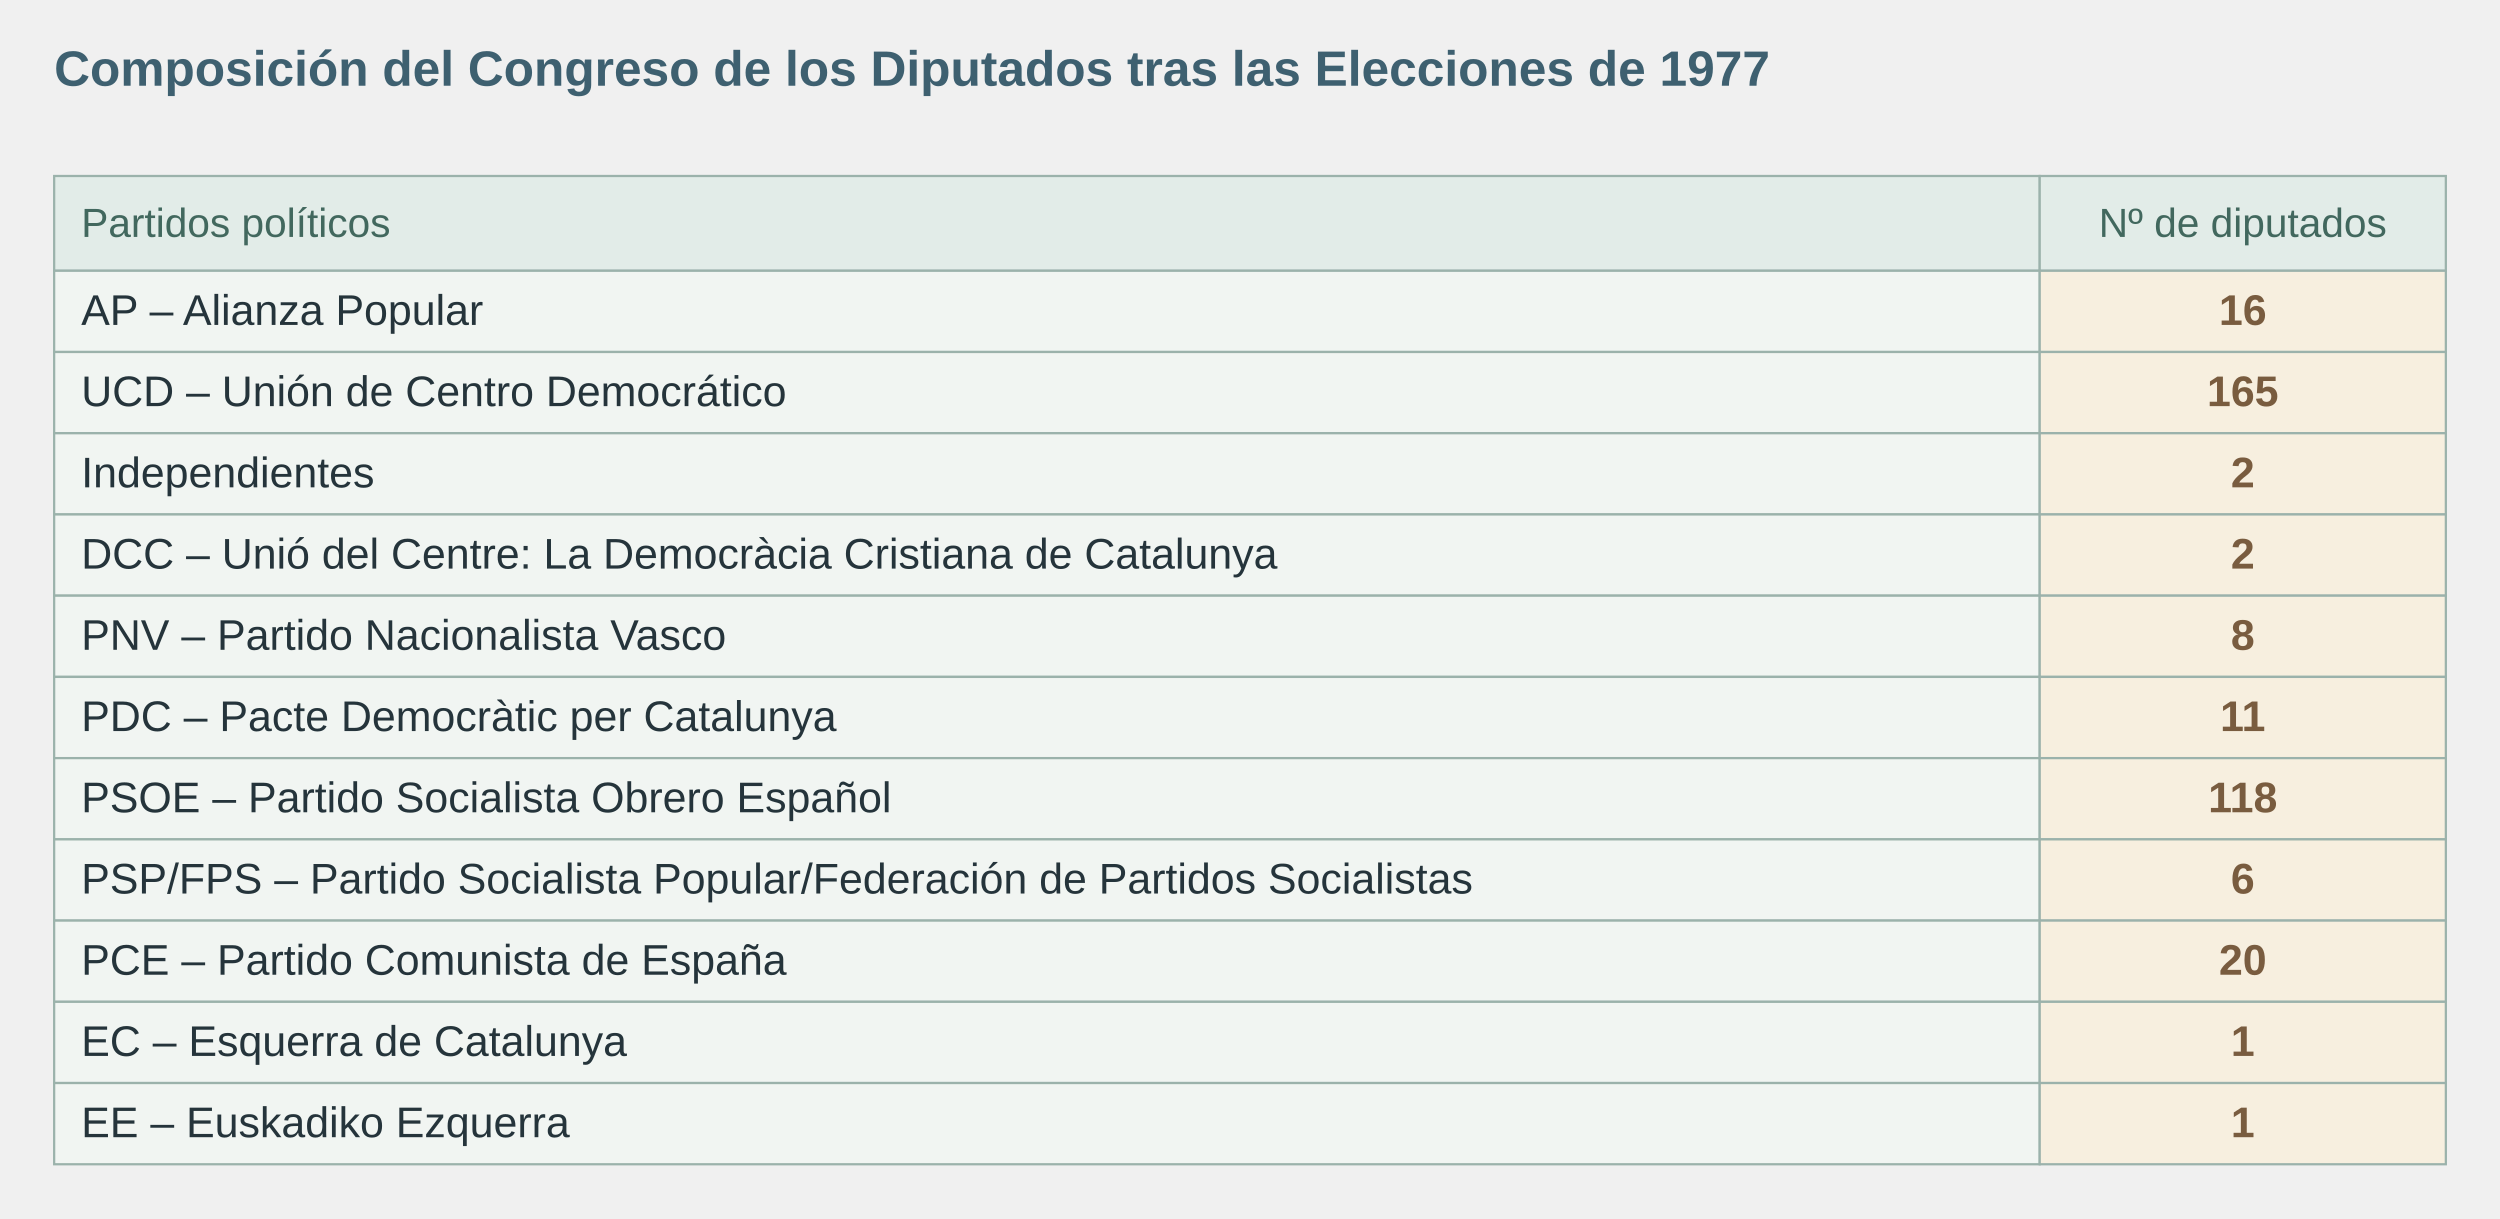
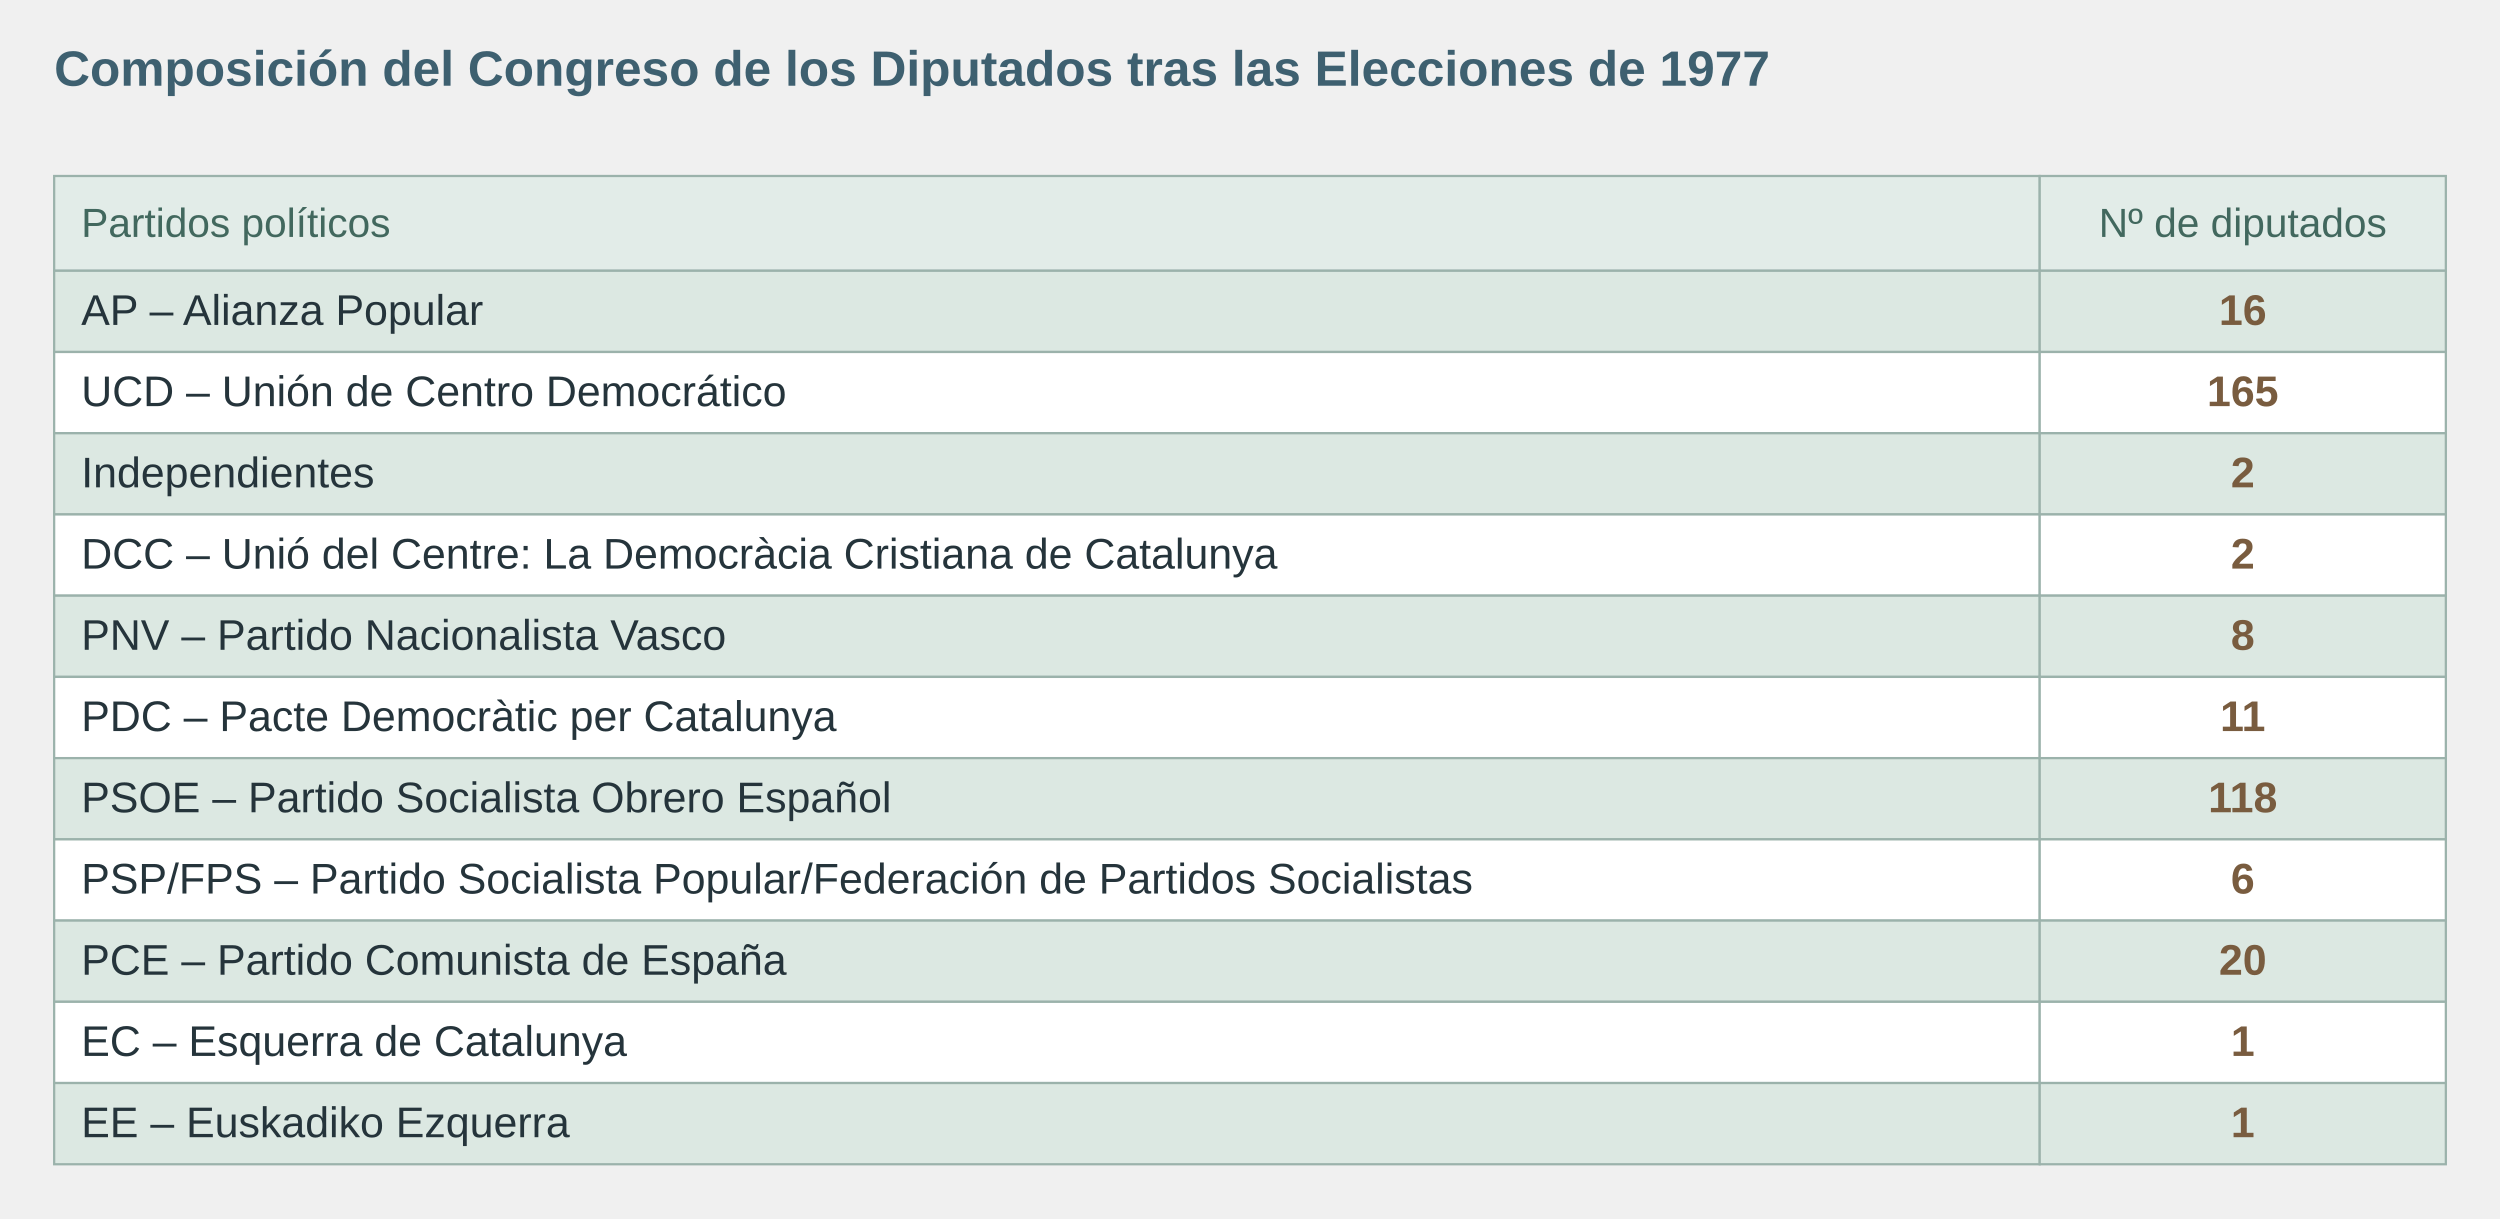
<svg xmlns="http://www.w3.org/2000/svg" width="1108" height="540" viewBox="0 0 1108 540" role="img" aria-labelledby="title desc">
-   <style>text{font-family:"Arial Narrow",Arial,sans-serif;fill:#25343b}.title{font-size:22px;font-weight:700;fill:#3e6070}.cell{font-size:19px}.head{font-size:18px;font-weight:400;fill:#42685e}.grid{fill:#fff;stroke:#9bb2ab;stroke-width:1}.grid[x="24"]{fill:#f1f5f2}.grid[x="904"]{fill:#f7efdf}.grid[y="78"]{fill:#e2ece8}.cell[x="994.0"]{fill:#795c3f;font-weight:600}</style>
+   <style>text{font-family:"Arial Narrow",Arial,sans-serif;fill:#25343b}.title{font-size:22px;font-weight:700;fill:#3e6070}.cell{font-size:19px}.head{font-size:18px;font-weight:400;fill:#42685e}.grid{fill:#fff;stroke:#9bb2ab;stroke-width:1}.grid[y="78"]{fill:#e2ece8}.grid.row-stripe{fill:#dce8e2}.cell[x="994.0"]{fill:#795c3f;font-weight:600}</style>
  <text class="title" x="24" y="38">Composición del Congreso de los Diputados tras las Elecciones de 1977</text>
  <rect class="grid" x="24" y="78" width="880" height="42" />
  <text class="head" x="36" y="105" text-anchor="start">Partidos políticos</text>
  <rect class="grid" x="904" y="78" width="180" height="42" />
  <text class="head" x="994.0" y="105" text-anchor="middle">Nº de diputados</text>
-   <rect class="grid" x="24" y="120" width="880" height="36" />
+   <rect class="grid row-stripe" data-stripe-row="0" x="24" y="120" width="880" height="36" />
  <text class="cell" x="36" y="144" text-anchor="start">AP – Alianza Popular</text>
-   <rect class="grid" x="904" y="120" width="180" height="36" />
+   <rect class="grid row-stripe" data-stripe-row="0" x="904" y="120" width="180" height="36" />
  <text class="cell" x="994.0" y="144" text-anchor="middle">16</text>
  <rect class="grid" x="24" y="156" width="880" height="36" />
  <text class="cell" x="36" y="180" text-anchor="start">UCD – Unión de Centro Democrático</text>
  <rect class="grid" x="904" y="156" width="180" height="36" />
  <text class="cell" x="994.0" y="180" text-anchor="middle">165</text>
-   <rect class="grid" x="24" y="192" width="880" height="36" />
+   <rect class="grid row-stripe" data-stripe-row="2" x="24" y="192" width="880" height="36" />
  <text class="cell" x="36" y="216" text-anchor="start">Independientes</text>
-   <rect class="grid" x="904" y="192" width="180" height="36" />
+   <rect class="grid row-stripe" data-stripe-row="2" x="904" y="192" width="180" height="36" />
  <text class="cell" x="994.0" y="216" text-anchor="middle">2</text>
  <rect class="grid" x="24" y="228" width="880" height="36" />
  <text class="cell" x="36" y="252" text-anchor="start">DCC – Unió del Centre: La Democràcia Cristiana de Catalunya</text>
  <rect class="grid" x="904" y="228" width="180" height="36" />
  <text class="cell" x="994.0" y="252" text-anchor="middle">2</text>
-   <rect class="grid" x="24" y="264" width="880" height="36" />
+   <rect class="grid row-stripe" data-stripe-row="4" x="24" y="264" width="880" height="36" />
  <text class="cell" x="36" y="288" text-anchor="start">PNV – Partido Nacionalista Vasco</text>
-   <rect class="grid" x="904" y="264" width="180" height="36" />
+   <rect class="grid row-stripe" data-stripe-row="4" x="904" y="264" width="180" height="36" />
  <text class="cell" x="994.0" y="288" text-anchor="middle">8</text>
  <rect class="grid" x="24" y="300" width="880" height="36" />
  <text class="cell" x="36" y="324" text-anchor="start">PDC – Pacte Democràtic per Catalunya</text>
  <rect class="grid" x="904" y="300" width="180" height="36" />
  <text class="cell" x="994.0" y="324" text-anchor="middle">11</text>
-   <rect class="grid" x="24" y="336" width="880" height="36" />
+   <rect class="grid row-stripe" data-stripe-row="6" x="24" y="336" width="880" height="36" />
  <text class="cell" x="36" y="360" text-anchor="start">PSOE – Partido Socialista Obrero Español</text>
-   <rect class="grid" x="904" y="336" width="180" height="36" />
+   <rect class="grid row-stripe" data-stripe-row="6" x="904" y="336" width="180" height="36" />
  <text class="cell" x="994.0" y="360" text-anchor="middle">118</text>
  <rect class="grid" x="24" y="372" width="880" height="36" />
  <text class="cell" x="36" y="396" text-anchor="start">PSP/FPS – Partido Socialista Popular/Federación de Partidos Socialistas</text>
  <rect class="grid" x="904" y="372" width="180" height="36" />
  <text class="cell" x="994.0" y="396" text-anchor="middle">6</text>
-   <rect class="grid" x="24" y="408" width="880" height="36" />
+   <rect class="grid row-stripe" data-stripe-row="8" x="24" y="408" width="880" height="36" />
  <text class="cell" x="36" y="432" text-anchor="start">PCE – Partido Comunista de España</text>
-   <rect class="grid" x="904" y="408" width="180" height="36" />
+   <rect class="grid row-stripe" data-stripe-row="8" x="904" y="408" width="180" height="36" />
  <text class="cell" x="994.0" y="432" text-anchor="middle">20</text>
  <rect class="grid" x="24" y="444" width="880" height="36" />
  <text class="cell" x="36" y="468" text-anchor="start">EC – Esquerra de Catalunya</text>
  <rect class="grid" x="904" y="444" width="180" height="36" />
  <text class="cell" x="994.0" y="468" text-anchor="middle">1</text>
-   <rect class="grid" x="24" y="480" width="880" height="36" />
+   <rect class="grid row-stripe" data-stripe-row="10" x="24" y="480" width="880" height="36" />
  <text class="cell" x="36" y="504" text-anchor="start">EE – Euskadiko Ezquerra</text>
-   <rect class="grid" x="904" y="480" width="180" height="36" />
+   <rect class="grid row-stripe" data-stripe-row="10" x="904" y="480" width="180" height="36" />
  <text class="cell" x="994.0" y="504" text-anchor="middle">1</text>
</svg>
